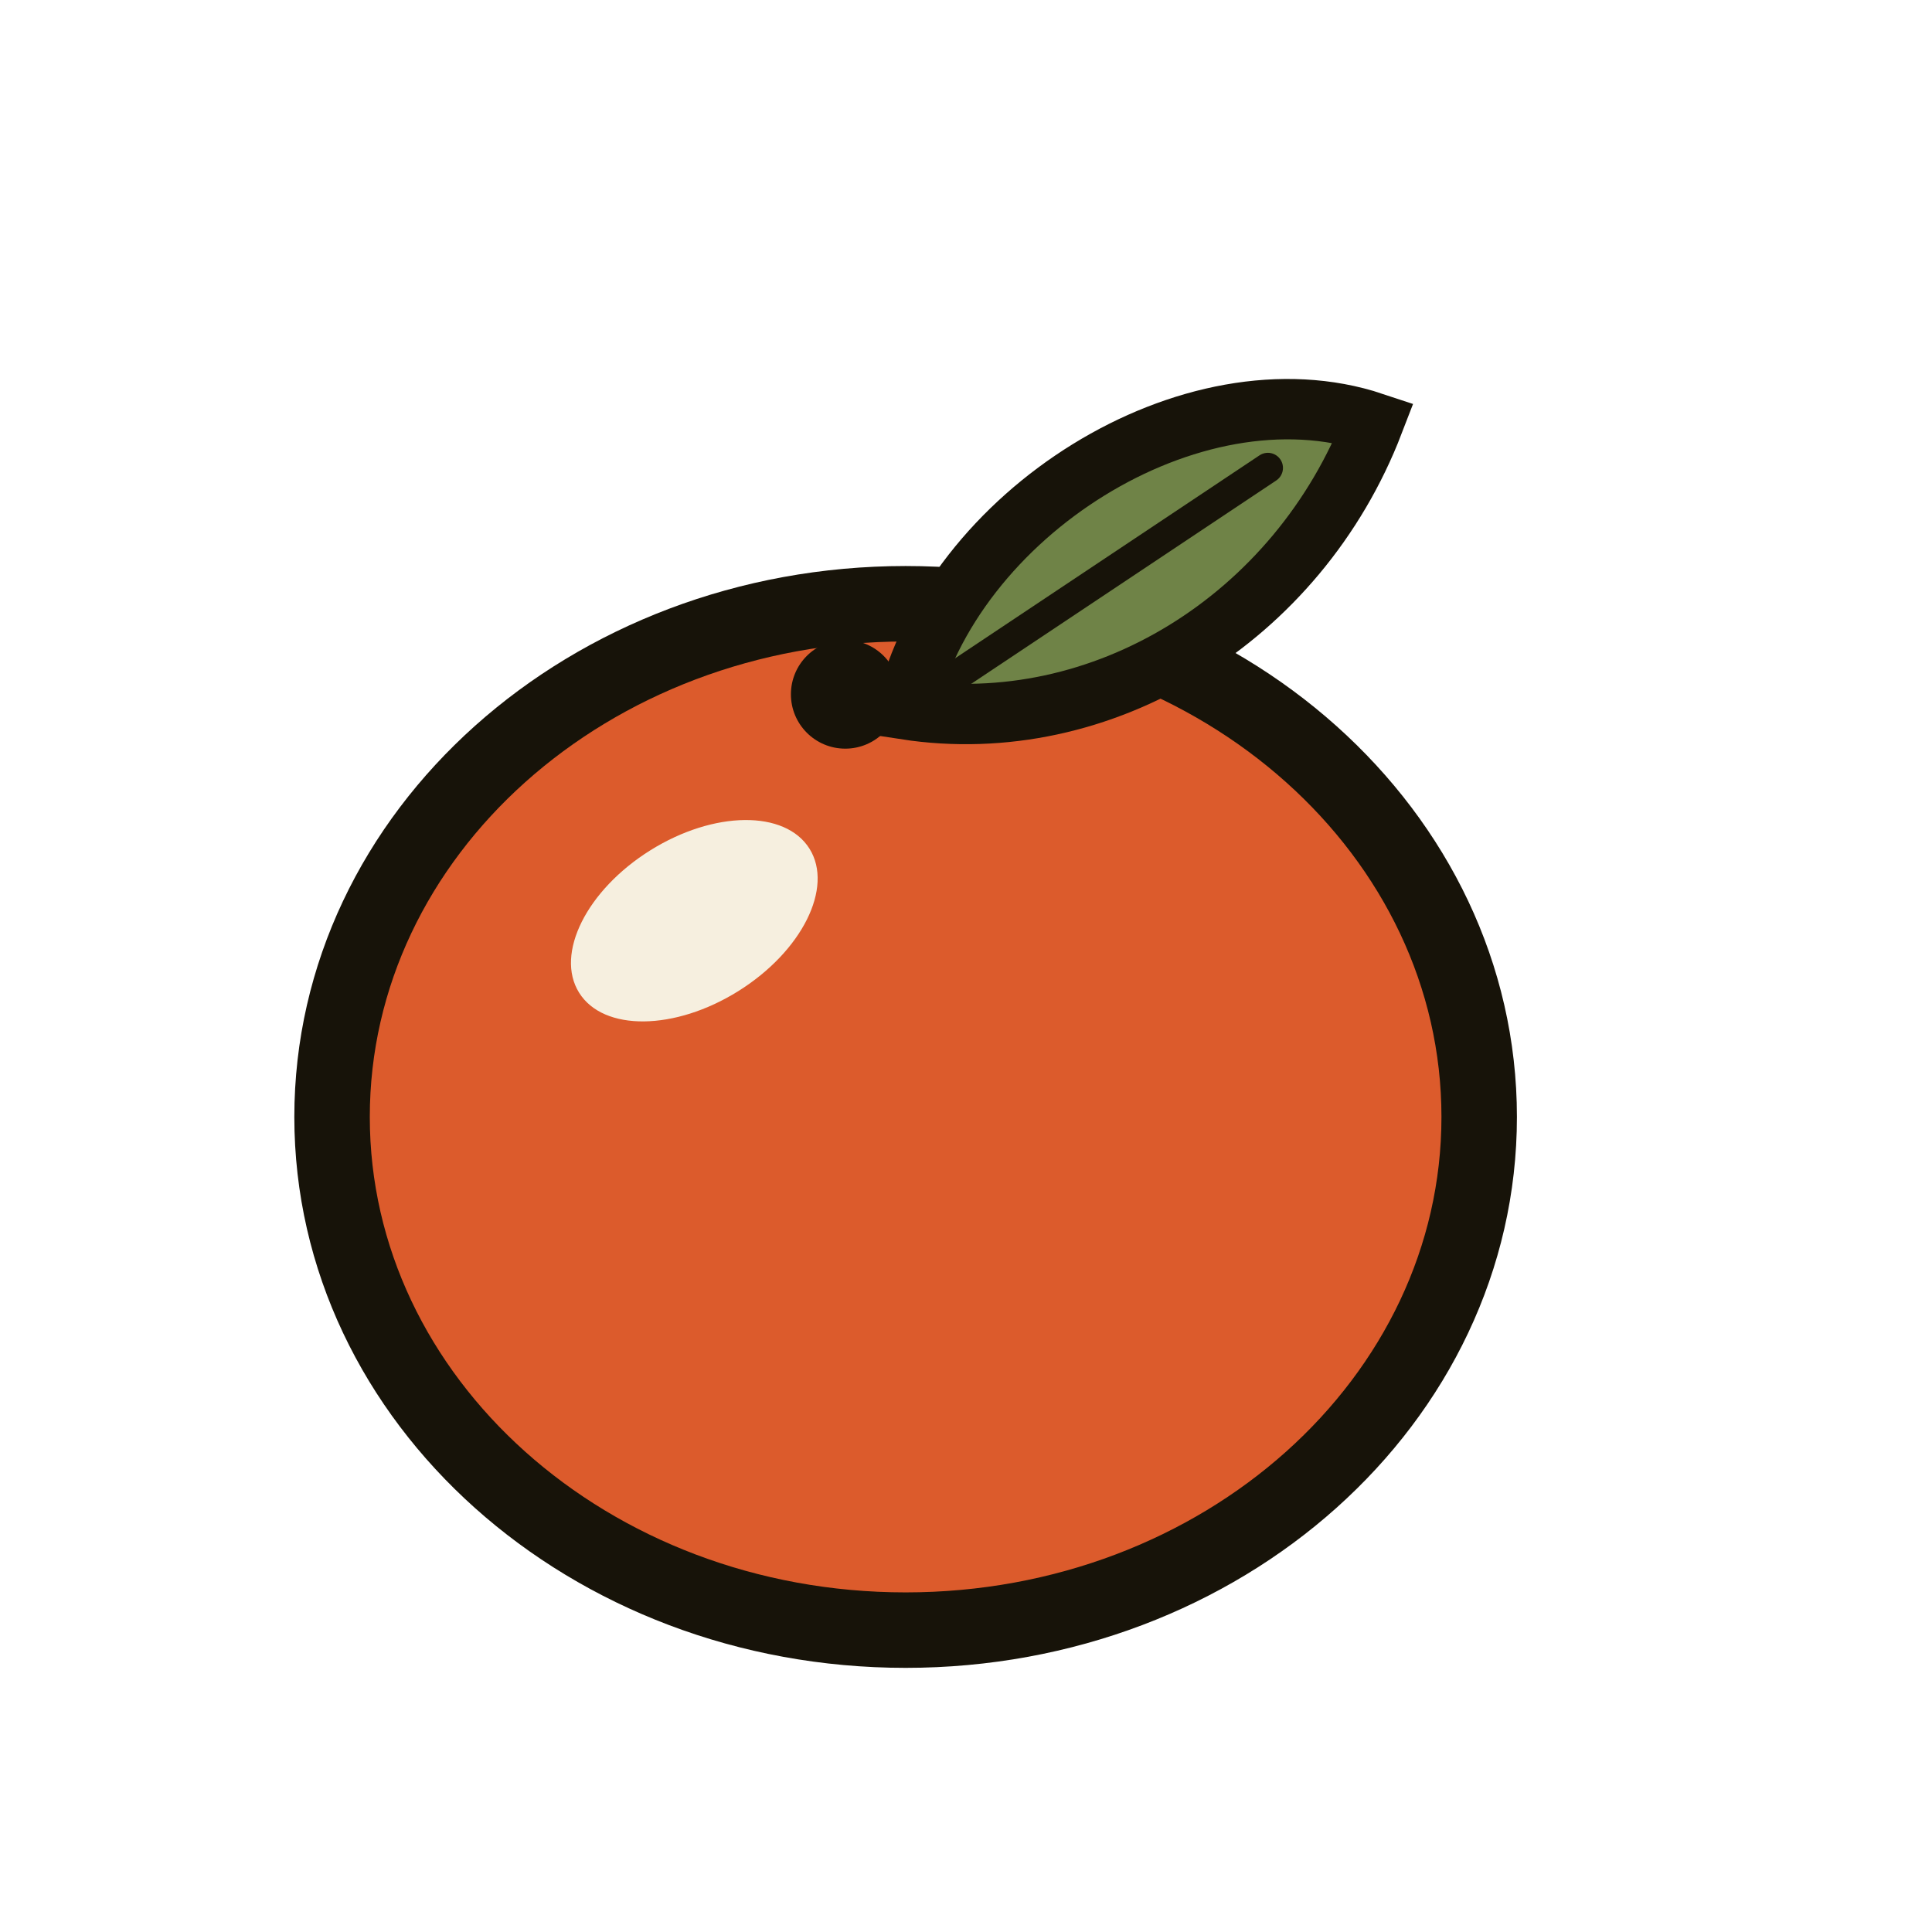
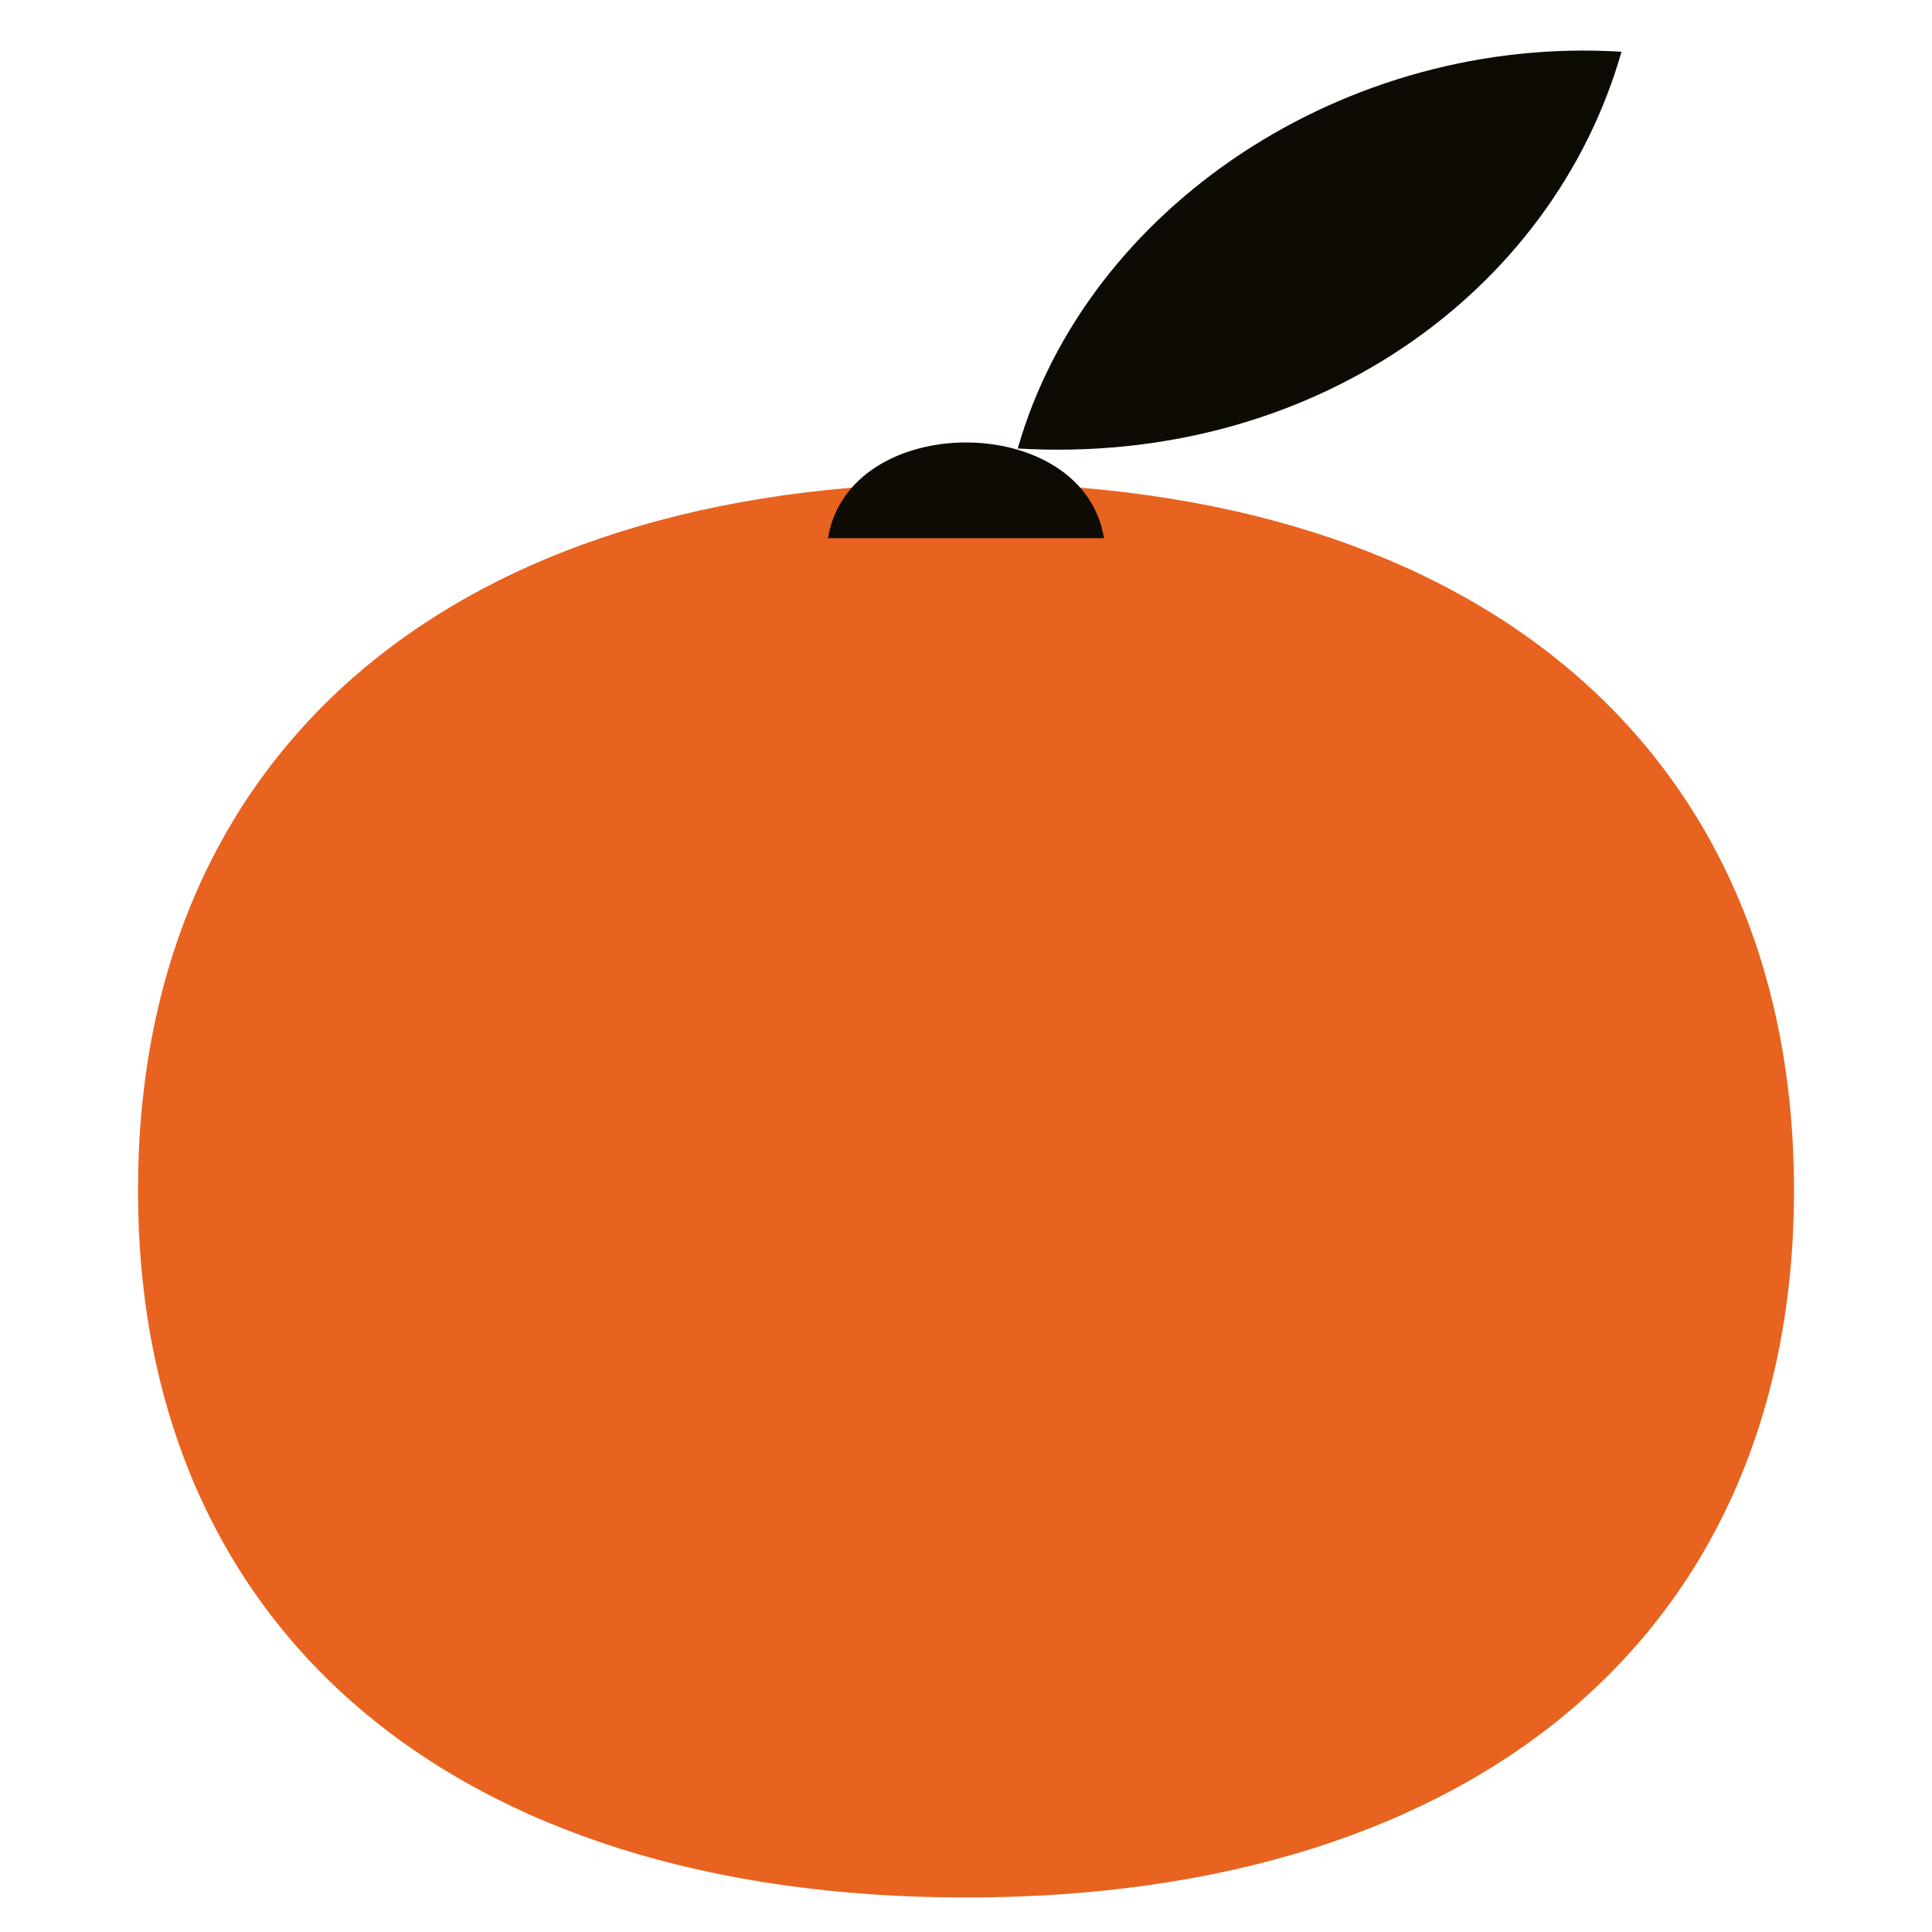
- <svg xmlns="http://www.w3.org/2000/svg" viewBox="0 0 128 128" width="128" height="128">
-   <ellipse cx="60" cy="74" rx="38" ry="34" fill="#DC5B2C" stroke="#171309" stroke-width="5" />
-   <ellipse cx="46" cy="61" rx="9" ry="5.5" fill="#F6EFDF" transform="rotate(-32 46 61)" />
-   <path d="M60 47 C 63 34, 79 24, 91 28 C 86 41, 73 49, 60 47 Z" fill="#6F8347" stroke="#171309" stroke-width="4" />
-   <path d="M63 45 L84 31" stroke="#171309" stroke-width="2" fill="none" stroke-linecap="round" />
-   <circle cx="56" cy="46" r="3.6" fill="#171309" />
+ <svg xmlns="http://www.w3.org/2000/svg" viewBox="4 4 56 56">
+   <style>.t{fill:#0E0B04}@media (prefers-color-scheme:dark){.t{fill:#F3EAD8}}</style>
+   <path d="M32 18C46.9 18 56 25.8 56 38.5S46.9 59 32 59 8 51.2 8 38.5 17.1 18 32 18Z" fill="#E8631F" />
+   <path class="t" d="M28 19.6C28.6 15.9 35.4 15.9 36 19.6Z" />
+   <path class="t" d="M33.5 17C35.5 10 43 5 51 5.5 49 12.5 42 17.5 33.5 17Z" />
</svg>
